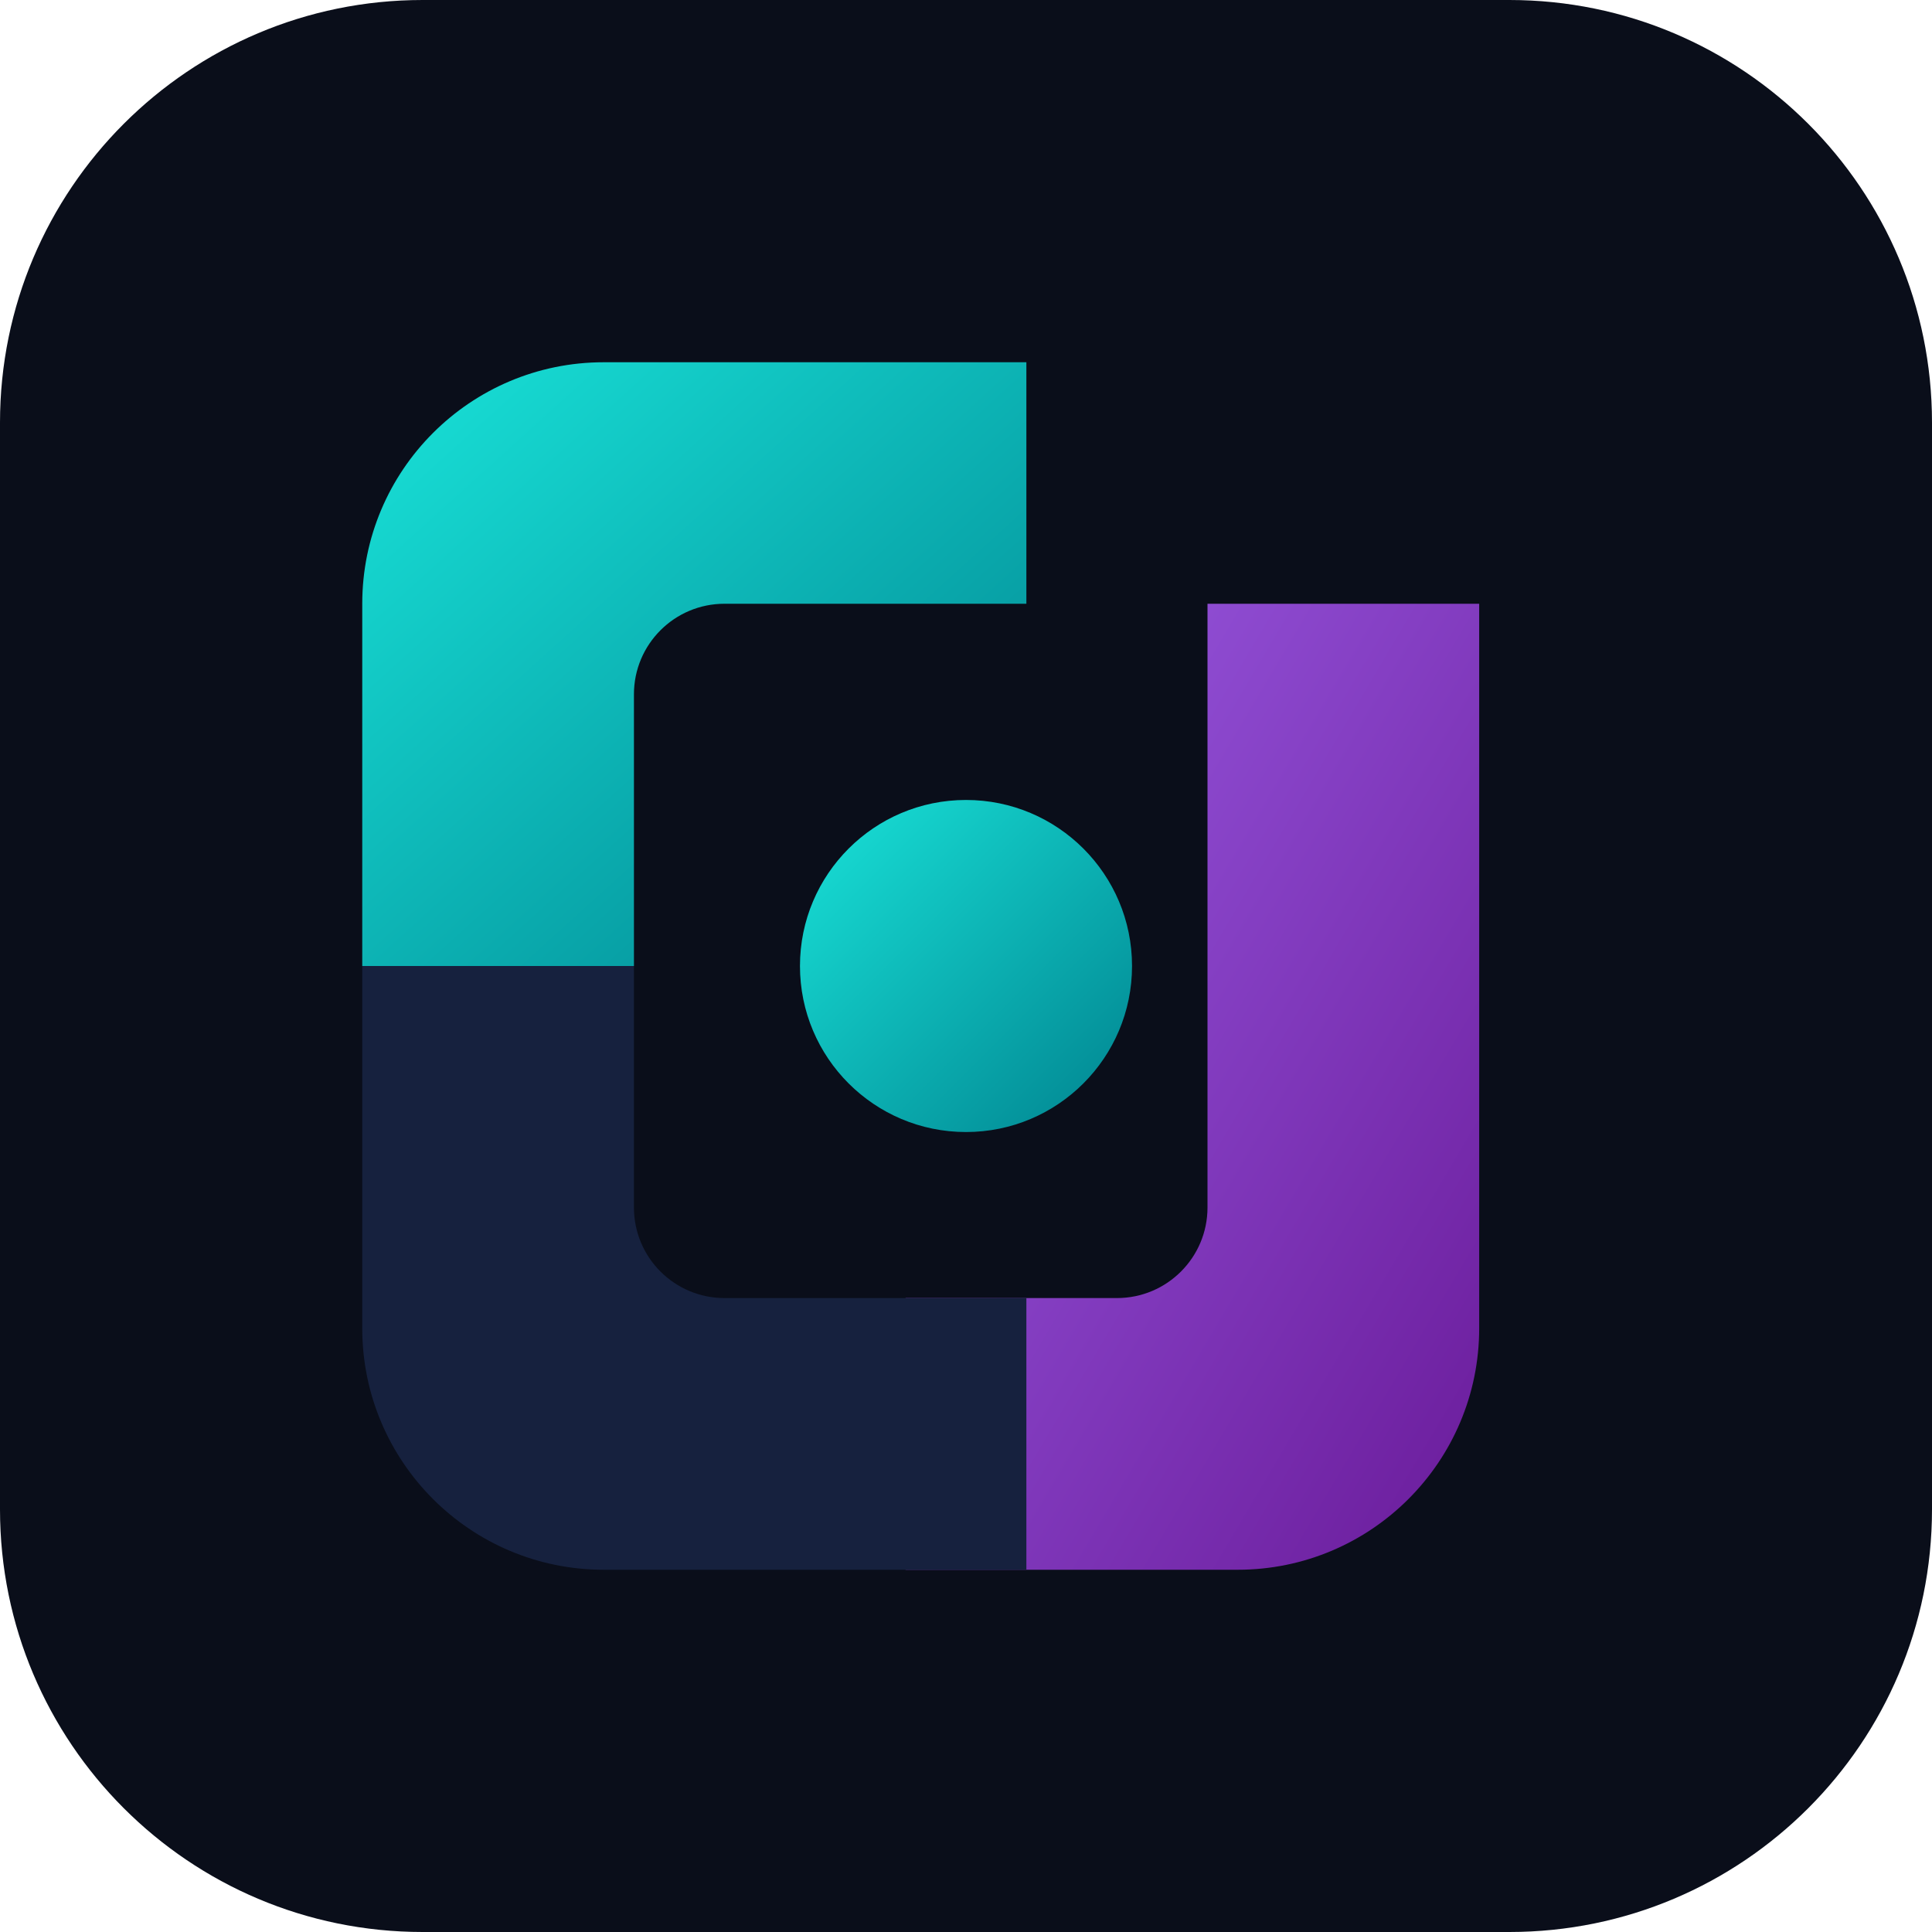
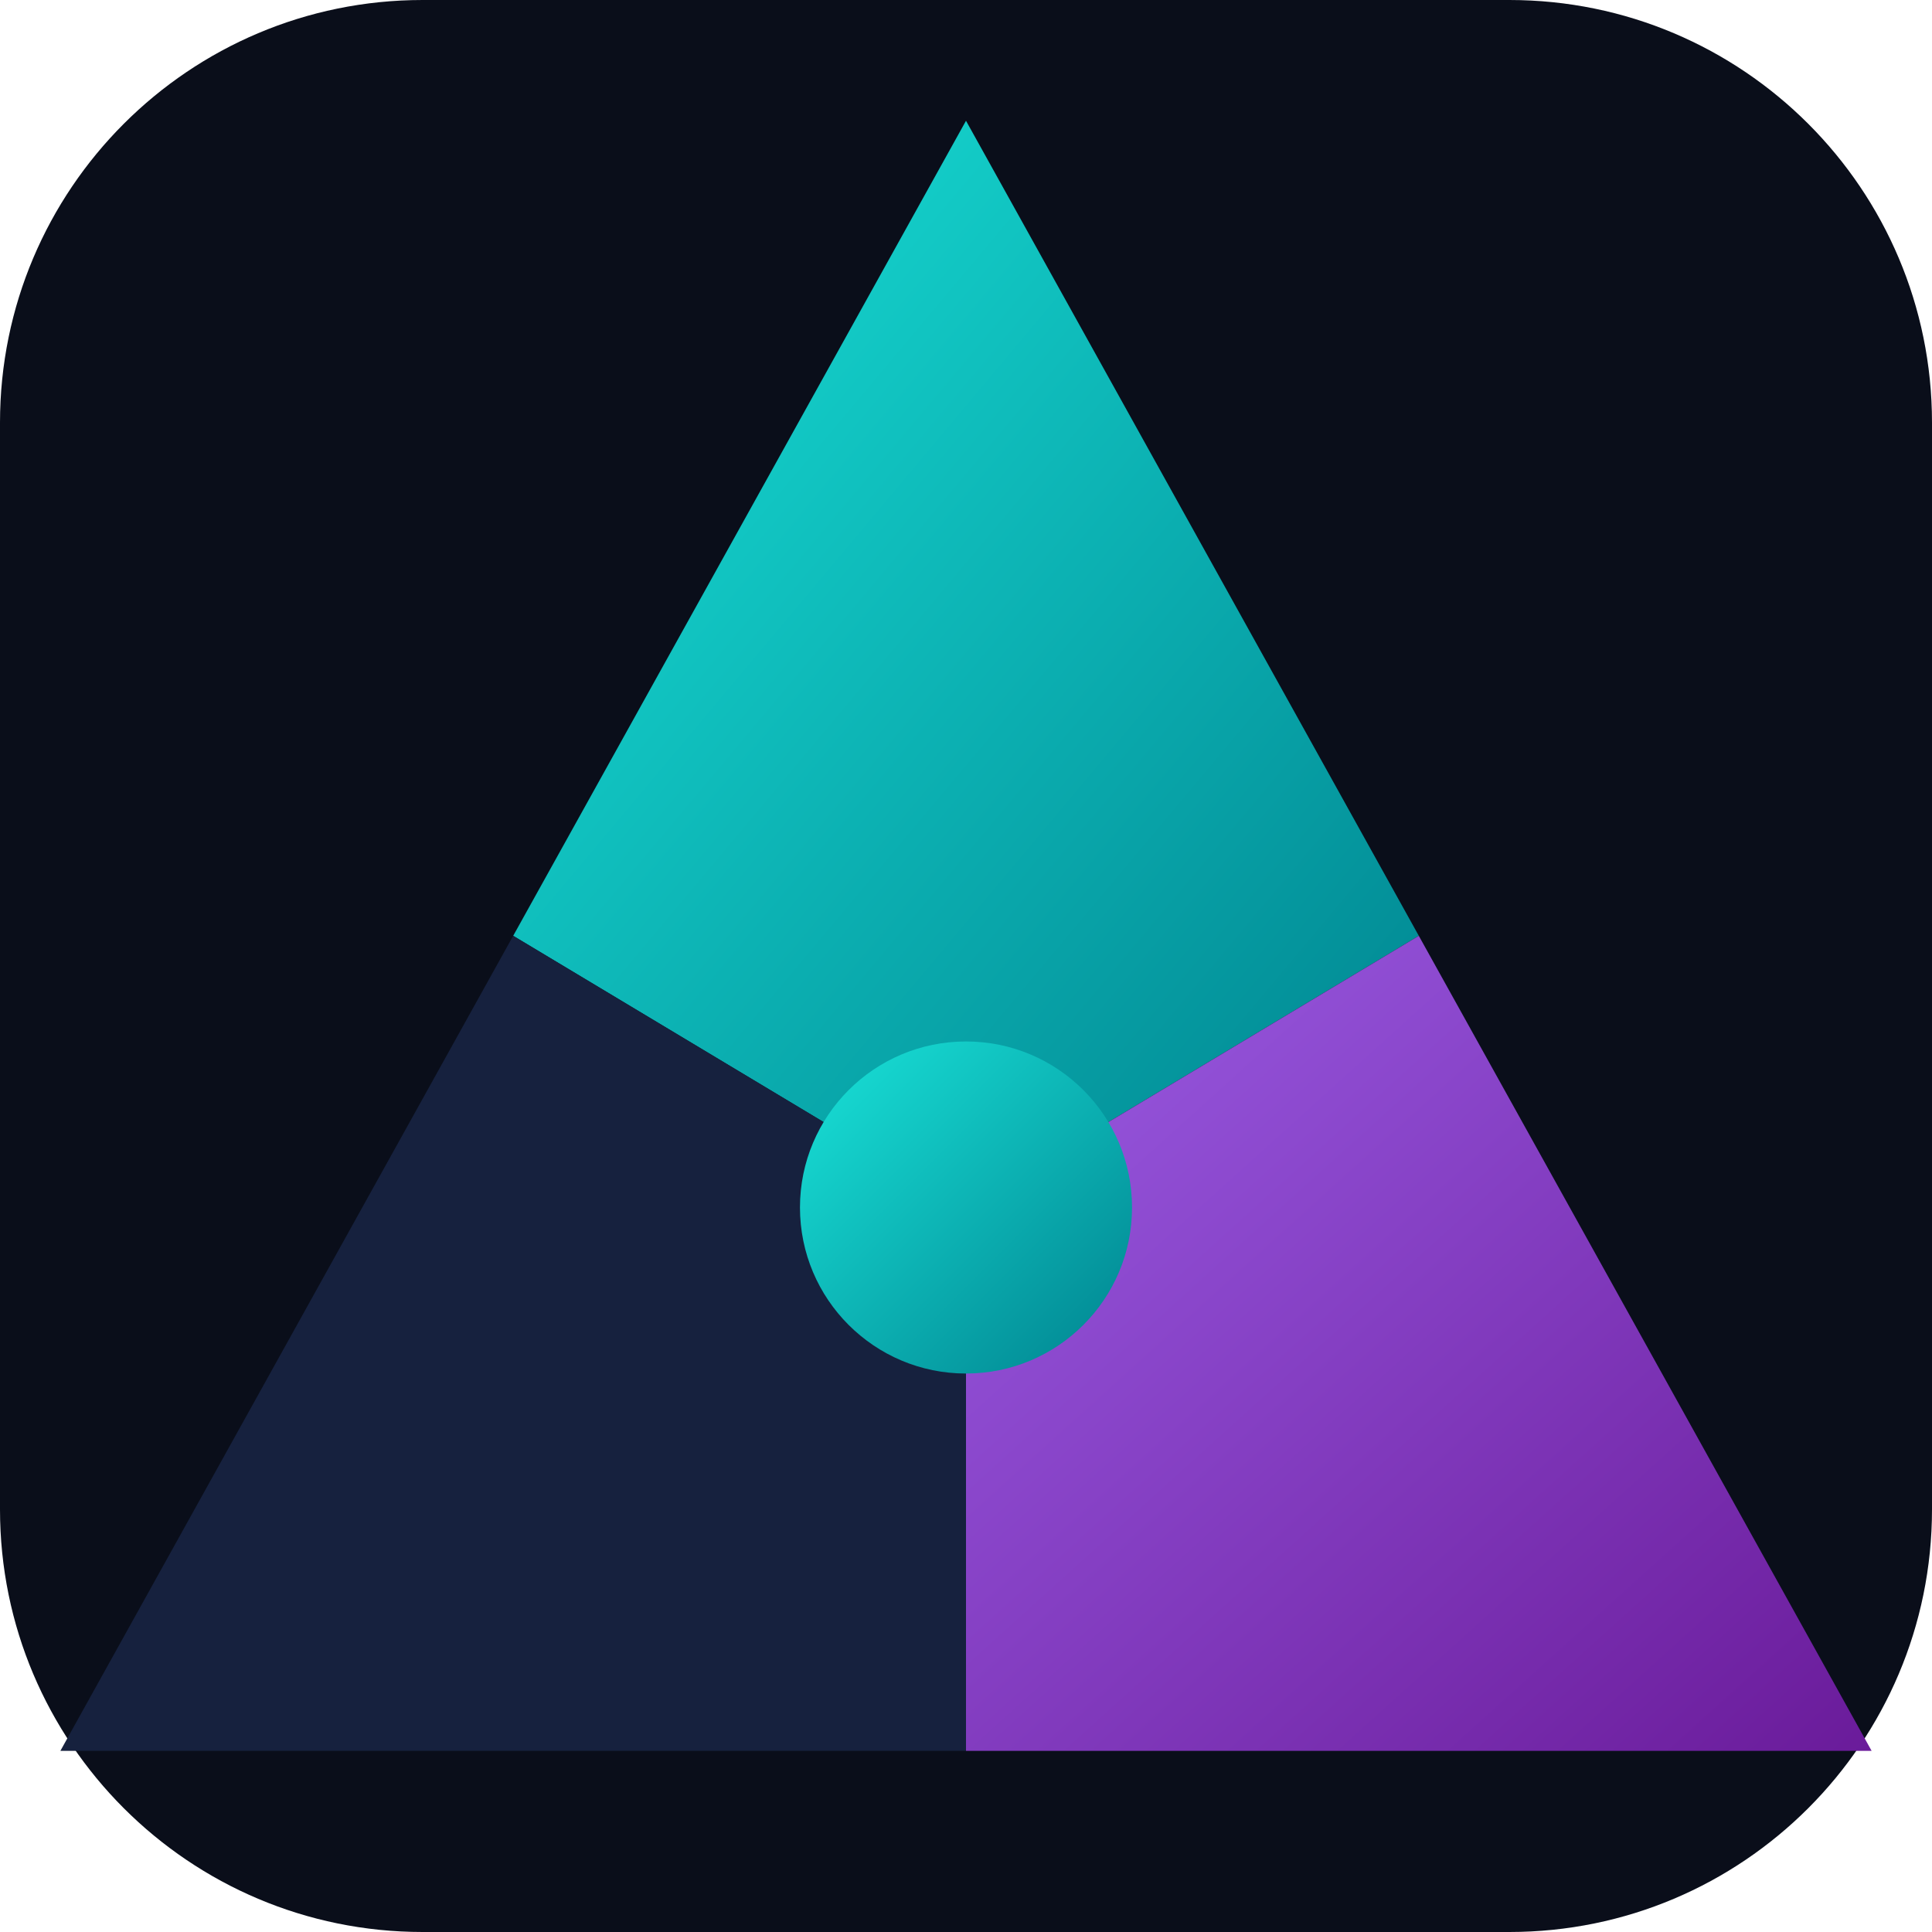
<svg xmlns="http://www.w3.org/2000/svg" viewBox="0 0 64 64" width="64" height="64">
  <defs>
    <linearGradient id="t" x1="0" y1="0" x2="1" y2="1">
      <stop offset="0" stop-color="#19E3D9" />
      <stop offset="1" stop-color="#00838F" />
    </linearGradient>
-     <linearGradient id="p" x1="0" y1="0" x2="1" y2="1">
+     <linearGradient id="v" x1="0" y1="0" x2="1" y2="1">
      <stop offset="0" stop-color="#9B5DE5" />
      <stop offset="1" stop-color="#6A1B9A" />
    </linearGradient>
  </defs>
  <rect width="64" height="64" rx="14" fill="#0A0E1A" />
-   <path d="M34 12 H20 a8 8 0 0 0 -8 8 v12 h9 v-9 a3 3 0 0 1 3 -3 h10 z" fill="url(#t)" />
-   <path d="M40 52 H30 v-9 h7 a3 3 0 0 0 3 -3 V20 h9 v24 a8 8 0 0 1 -8 8 z" fill="url(#p)" />
-   <path d="M12 32 v12 a8 8 0 0 0 8 8 h14 v-9 H24 a3 3 0 0 1 -3 -3 v-8 z" fill="#16213E" />
-   <circle cx="32" cy="32" r="5.5" fill="url(#t)" />
+   <path d="M32 4 L47 31 L32 40 L17 31 Z" fill="url(#t)" />
+   <path d="M47 31 L62 58 L32 58 L32 40 Z" fill="url(#v)" />
+   <path d="M17 31 L32 40 L32 58 L2 58 Z" fill="#16213E" />
+   <circle cx="32" cy="40" r="5.5" fill="url(#t)" />
</svg>
